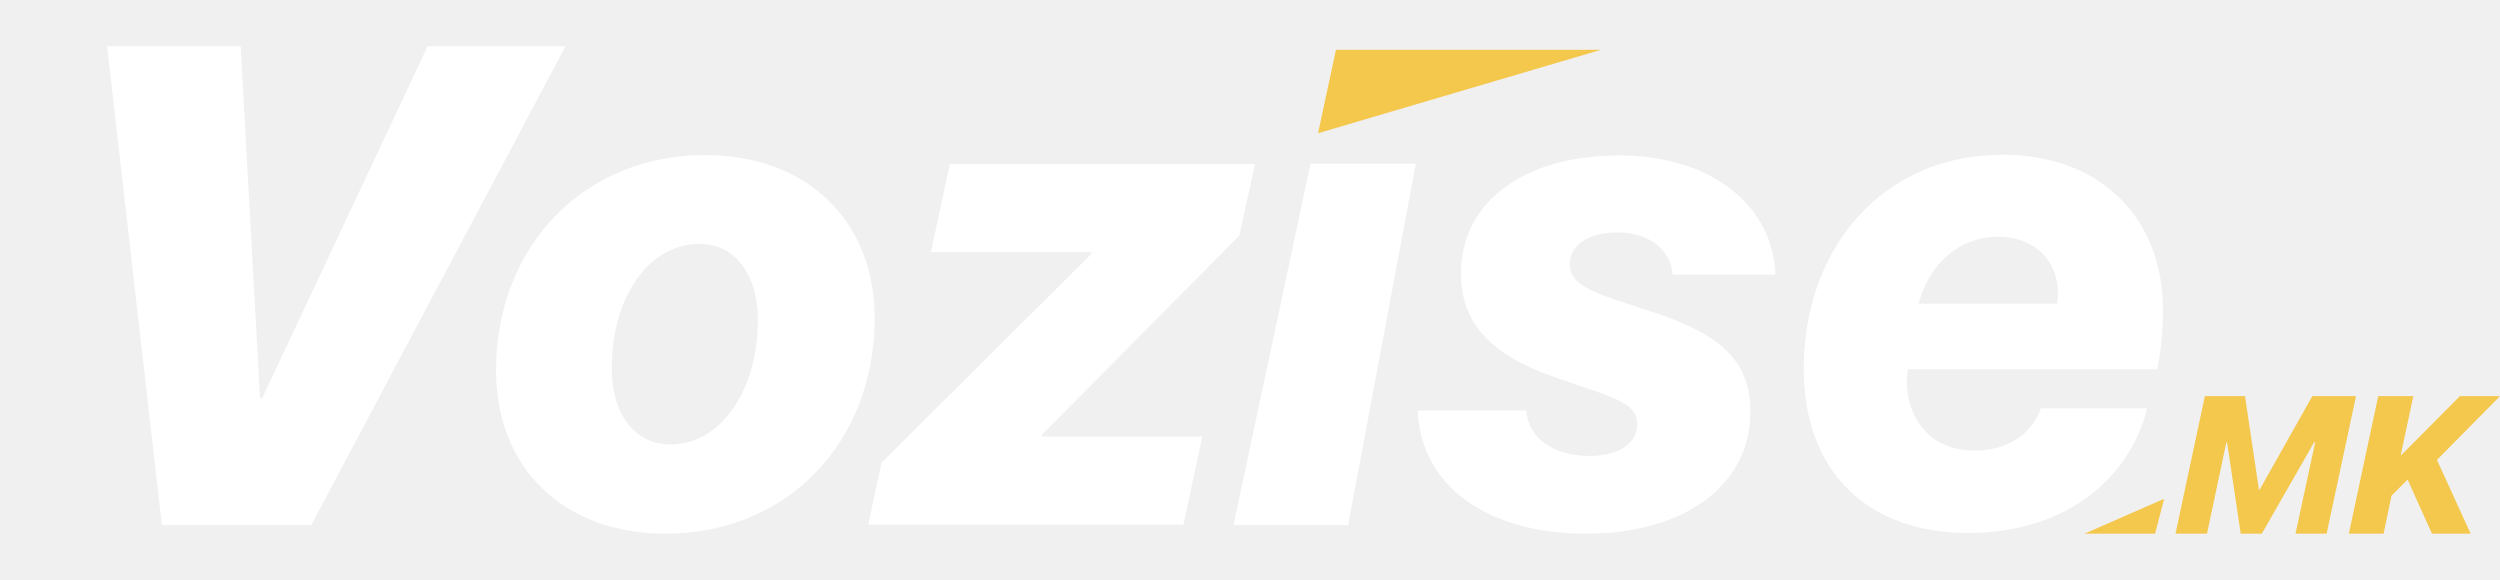
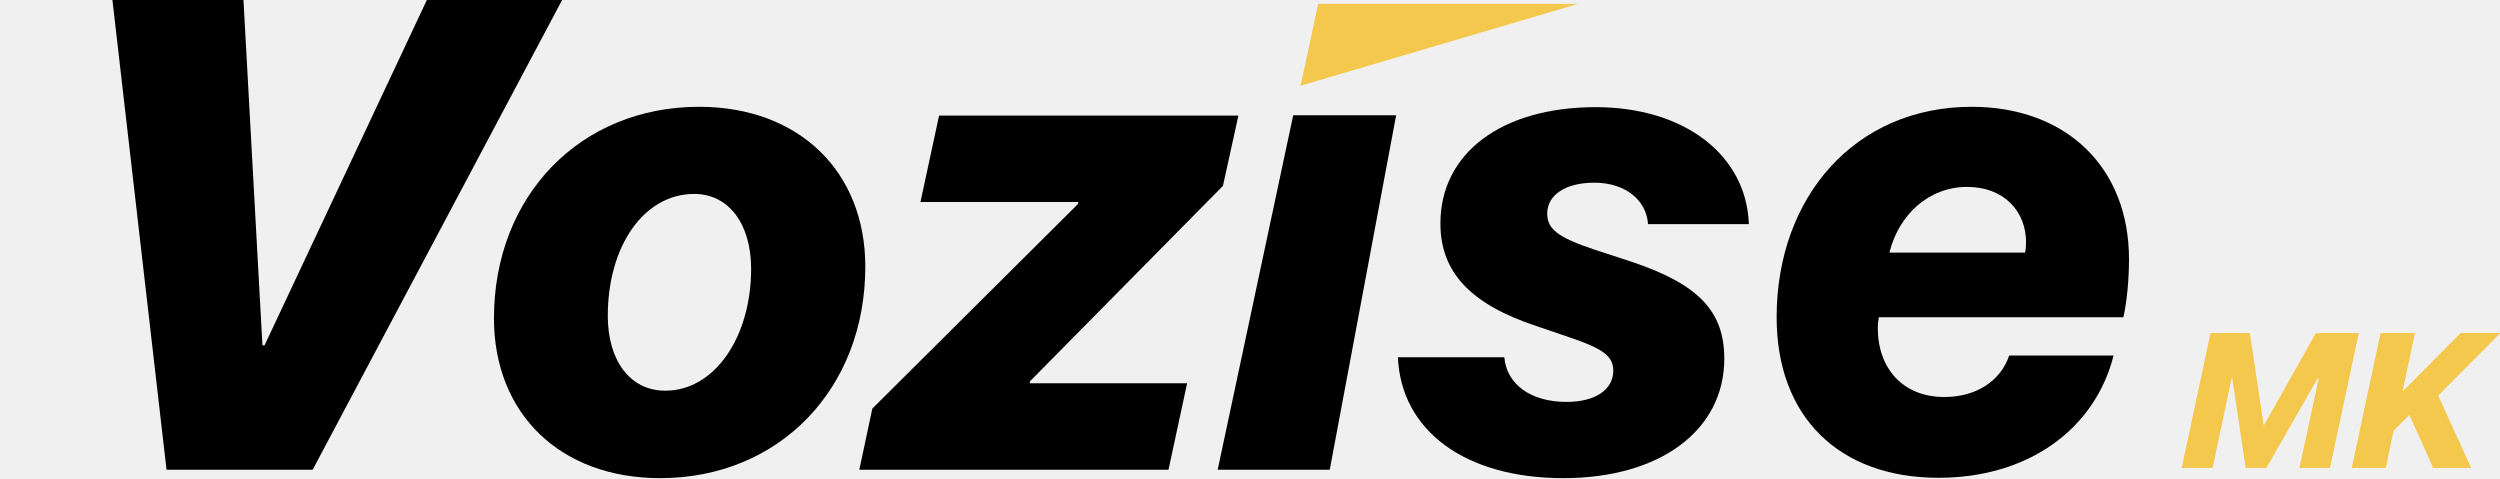
- <svg xmlns="http://www.w3.org/2000/svg" version="1.1" id="Layer_1" x="0px" y="0px" viewBox="0 0 698 161.9" style="enable-background:new 0 0 698 161.9;" xml:space="preserve">
+ <svg xmlns="http://www.w3.org/2000/svg" version="1.1" id="Layer_1" x="0px" y="0px" viewBox="0 0 711.6 136.1" style="enable-background:new 0 0 711.6 136.1;" xml:space="preserve">
  <style type="text/css">
- 	.st0{fill:#FFFFFF;}
- 	.st1{fill:#F4C84D;}
+ 	.st0{fill:#F4C84D;}
</style>
  <g>
    <g>
-       <path class="st0" d="M45.2,146.6L29.9,12.9h37.3l5.4,98.3h0.6l46.2-98.3h38.5l-71,133.7H45.2z" />
-       <path class="st0" d="M244.2,88.8c0,34.8-24.5,60.2-58.4,60.2c-28.4,0-47.3-18.3-47.3-45.5c0-34.8,24.5-60.2,58.4-60.2    C225.2,43.3,244.2,61.6,244.2,88.8z M211.6,89.4c0-12.8-6.4-21.3-16.2-21.3c-14.3,0-24.6,14.8-24.6,34.7    c0,12.8,6.4,21.3,16.3,21.3C201.1,124.2,211.6,109.1,211.6,89.4z" />
-       <path class="st0" d="M246.1,129.2L304.6,71l0.2-0.6h-44.9l5.3-24.6h85.2l-4.4,20L291,121.3l-0.1,0.6h44.8l-5.3,24.6h-88    L246.1,129.2z" />
-       <path class="st0" d="M452.1,43.4c25.2,0,42.9,13.6,43.6,33.3h-28.7c-0.5-7-6.6-11.8-15.3-11.8c-8.2,0-13.4,3.5-13.4,8.8    c0,4.4,3.1,6.8,13.3,10.2l10.7,3.5c19.1,6.4,26.4,14.1,26.4,27.6c0,20.4-18.3,34-45.8,34c-28.1,0-46.2-13.6-47.1-34.4h30.3    c0.6,7.5,7.3,12.7,17.7,12.7c8.2,0,13.3-3.5,13.3-8.9c0-4.2-3-6.3-12.8-9.6l-9.1-3.1c-18.7-6.2-27.3-15.4-27.3-29.3    C407.9,56.5,425.3,43.4,452.1,43.4z" />
-       <path class="st0" d="M503.6,103.1c0-34.2,22.3-59.9,55.5-59.9c26.7,0,44.8,17,44.8,43.4c0,5.2-0.5,11.6-1.6,16.5h-69.6    c-0.2,1-0.3,2-0.3,3.1c0,11.4,7.1,19.6,18.9,19.6c9.3,0,16.1-4.7,18.5-11.8h29.7c-5.2,20.7-24,34.8-49.8,34.8    C521.3,148.9,503.6,131.5,503.6,103.1z M574.3,84.8c0.2-0.6,0.3-1.9,0.3-2.9c0-8.8-6.2-15.8-16.8-15.8c-10.8,0-19.4,7.8-22.1,18.7    H574.3z" />
+       <g>
+         <path d="M47.4,133.7L32,0h37.3l5.4,98.3h0.6L121.5,0H160L89,133.7H47.4z" />
+         <path d="M246.3,75.9c0,34.8-24.5,60.2-58.4,60.2c-28.4,0-47.3-18.3-47.3-45.5c0-34.8,24.5-60.2,58.4-60.2     C227.3,30.4,246.3,48.7,246.3,75.9z M213.8,76.5c0-12.8-6.4-21.3-16.2-21.3c-14.3,0-24.6,14.8-24.6,34.7     c0,12.8,6.4,21.3,16.3,21.3C203.2,111.3,213.8,96.2,213.8,76.5z" />
+         <path d="M248.3,116.3l58.5-58.2l0.2-0.6H262l5.3-24.6h85.2l-4.4,20l-54.9,55.6l-0.1,0.6h44.8l-5.3,24.6h-88L248.3,116.3z" />
+         <path d="M454.2,30.5c25.2,0,42.9,13.6,43.6,33.3h-28.7c-0.5-7-6.6-11.8-15.3-11.8c-8.2,0-13.4,3.5-13.4,8.8     c0,4.4,3.1,6.8,13.3,10.2l10.7,3.5c19.1,6.4,26.4,14.1,26.4,27.6c0,20.4-18.3,34-45.8,34c-28.1,0-46.2-13.6-47.1-34.4h30.3     c0.6,7.5,7.3,12.7,17.7,12.7c8.2,0,13.3-3.5,13.3-8.9c0-4.2-3-6.3-12.8-9.6l-9.1-3.1C418.6,86.6,410,77.5,410,63.6     C410,43.6,427.4,30.5,454.2,30.5z" />
+         <path d="M505.7,90.3c0-34.2,22.3-59.9,55.5-59.9c26.7,0,44.8,17,44.8,43.4c0,5.2-0.5,11.6-1.6,16.5h-69.6c-0.2,1-0.3,2-0.3,3.1     c0,11.4,7.1,19.6,18.9,19.6c9.3,0,16.1-4.7,18.5-11.8h29.7c-5.2,20.7-24,34.8-49.8,34.8C523.4,136,505.7,118.6,505.7,90.3z      M576.4,71.9c0.2-0.6,0.3-1.9,0.3-2.9c0-8.8-6.2-15.8-16.8-15.8c-10.8,0-19.4,7.8-22.1,18.7H576.4z" />
+       </g>
+       <polygon points="368.1,32.8 346.6,133.7 378.5,133.7 397.4,32.8   " />
+       <g>
+         <path class="st0" d="M615.9,128.6 M606,128.6" />
+         <path class="st0" d="M621,133.2l8.2-38.4h11.2l3.9,26.1h0.2l14.7-26.1h12.2l-8.2,38.4h-8.7l5.5-25.5h-0.3l-14.6,25.5h-5.9     l-3.8-25.5h-0.2l-5.4,25.5H621z" />
+         <path class="st0" d="M669.4,133.2l8.2-38.4h9.8l-3.5,16.4h0.2l16.3-16.4h11.3L694,112.6l9.4,20.6h-10.8l-6.8-15.1l-4.5,4.5     l-2.2,10.6H669.4z" />
+       </g>
    </g>
-     <polygon class="st0" points="365.9,45.7 344.4,146.6 376.4,146.6 395.3,45.7  " />
-     <g>
-       <path class="st1" d="M607.4,149l8.2-38.4h11.2l3.9,26.1h0.2l14.7-26.1h12.2l-8.2,38.4h-8.7l5.5-25.5h-0.3l-14.6,25.5h-5.9    l-3.8-25.5h-0.2l-5.4,25.5H607.4z" />
-       <path class="st1" d="M655.8,149l8.2-38.4h9.8l-3.5,16.4h0.2l16.3-16.4H698l-17.6,17.8l9.4,20.6h-10.8l-6.8-15.1l-4.5,4.5    l-2.2,10.6H655.8z" />
-     </g>
-     <polygon class="st1" points="373,13.9 368,37.2 447,13.9  " />
-     <g>
-       <polygon class="st1" points="601.7,149 582,149 603.9,139.4 604.2,139.4   " />
-     </g>
+     <polygon class="st0" points="375.2,1.1 370.2,24.4 449.2,1.1  " />
  </g>
</svg>
